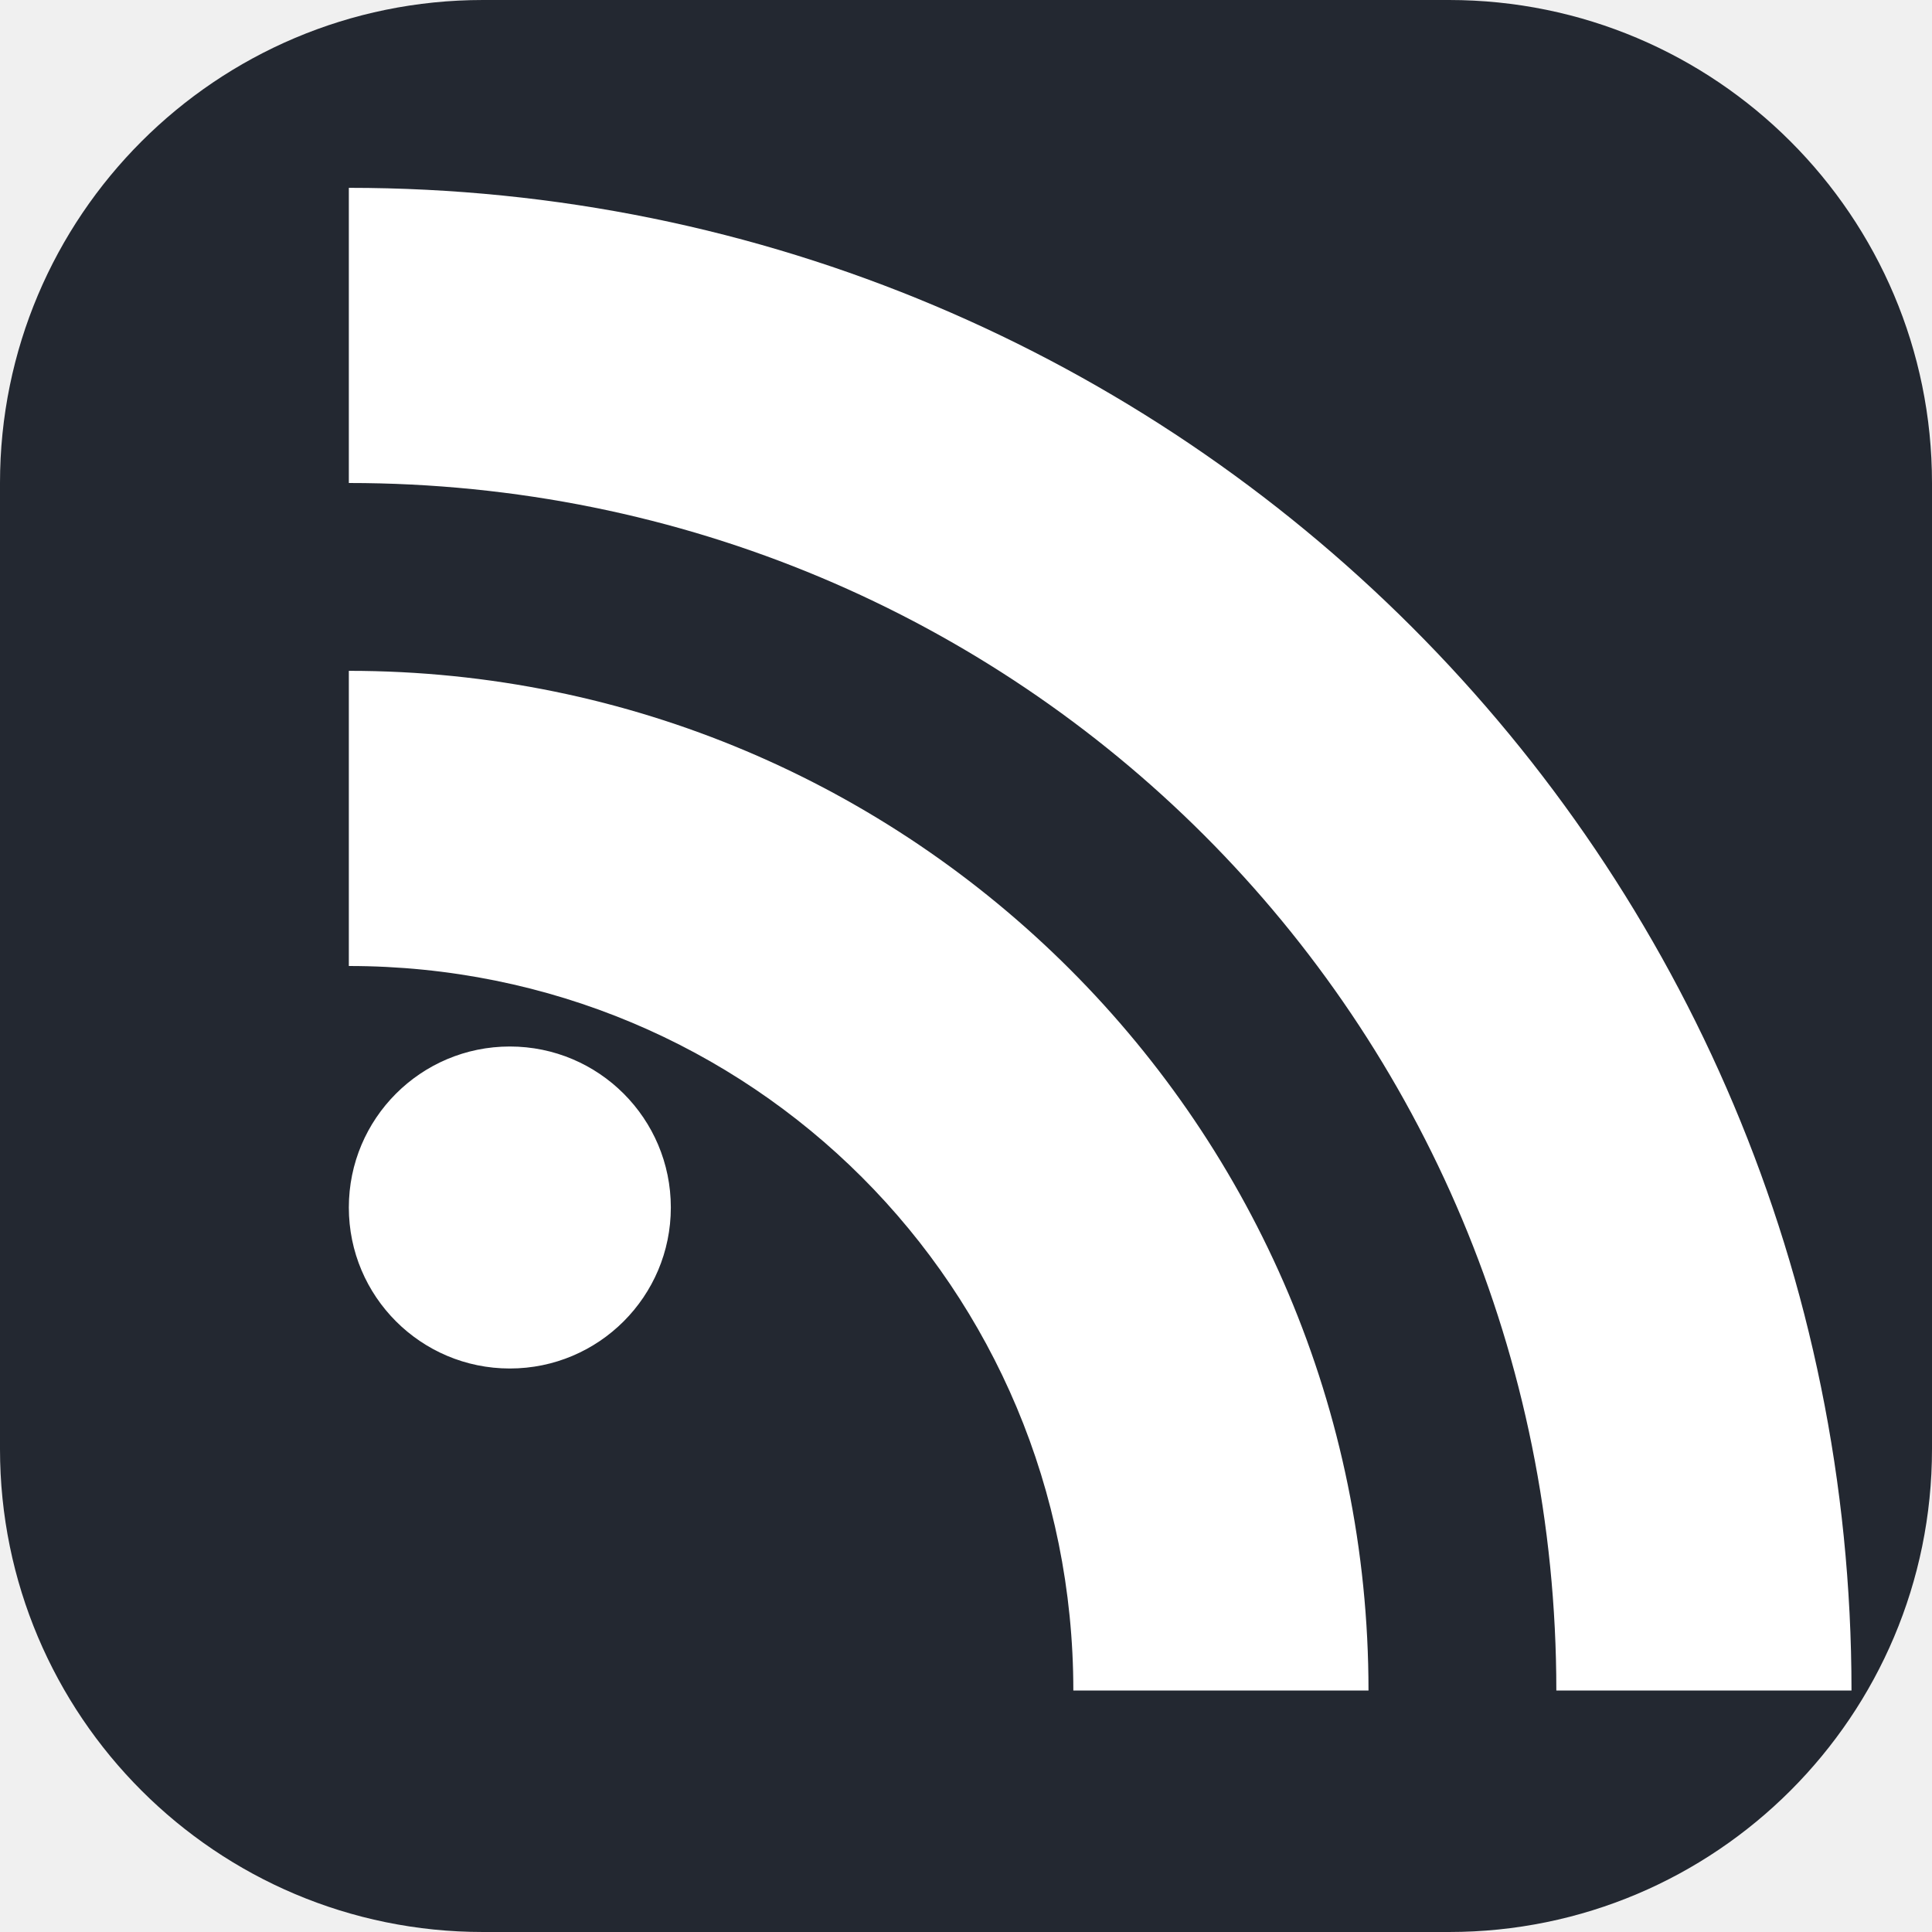
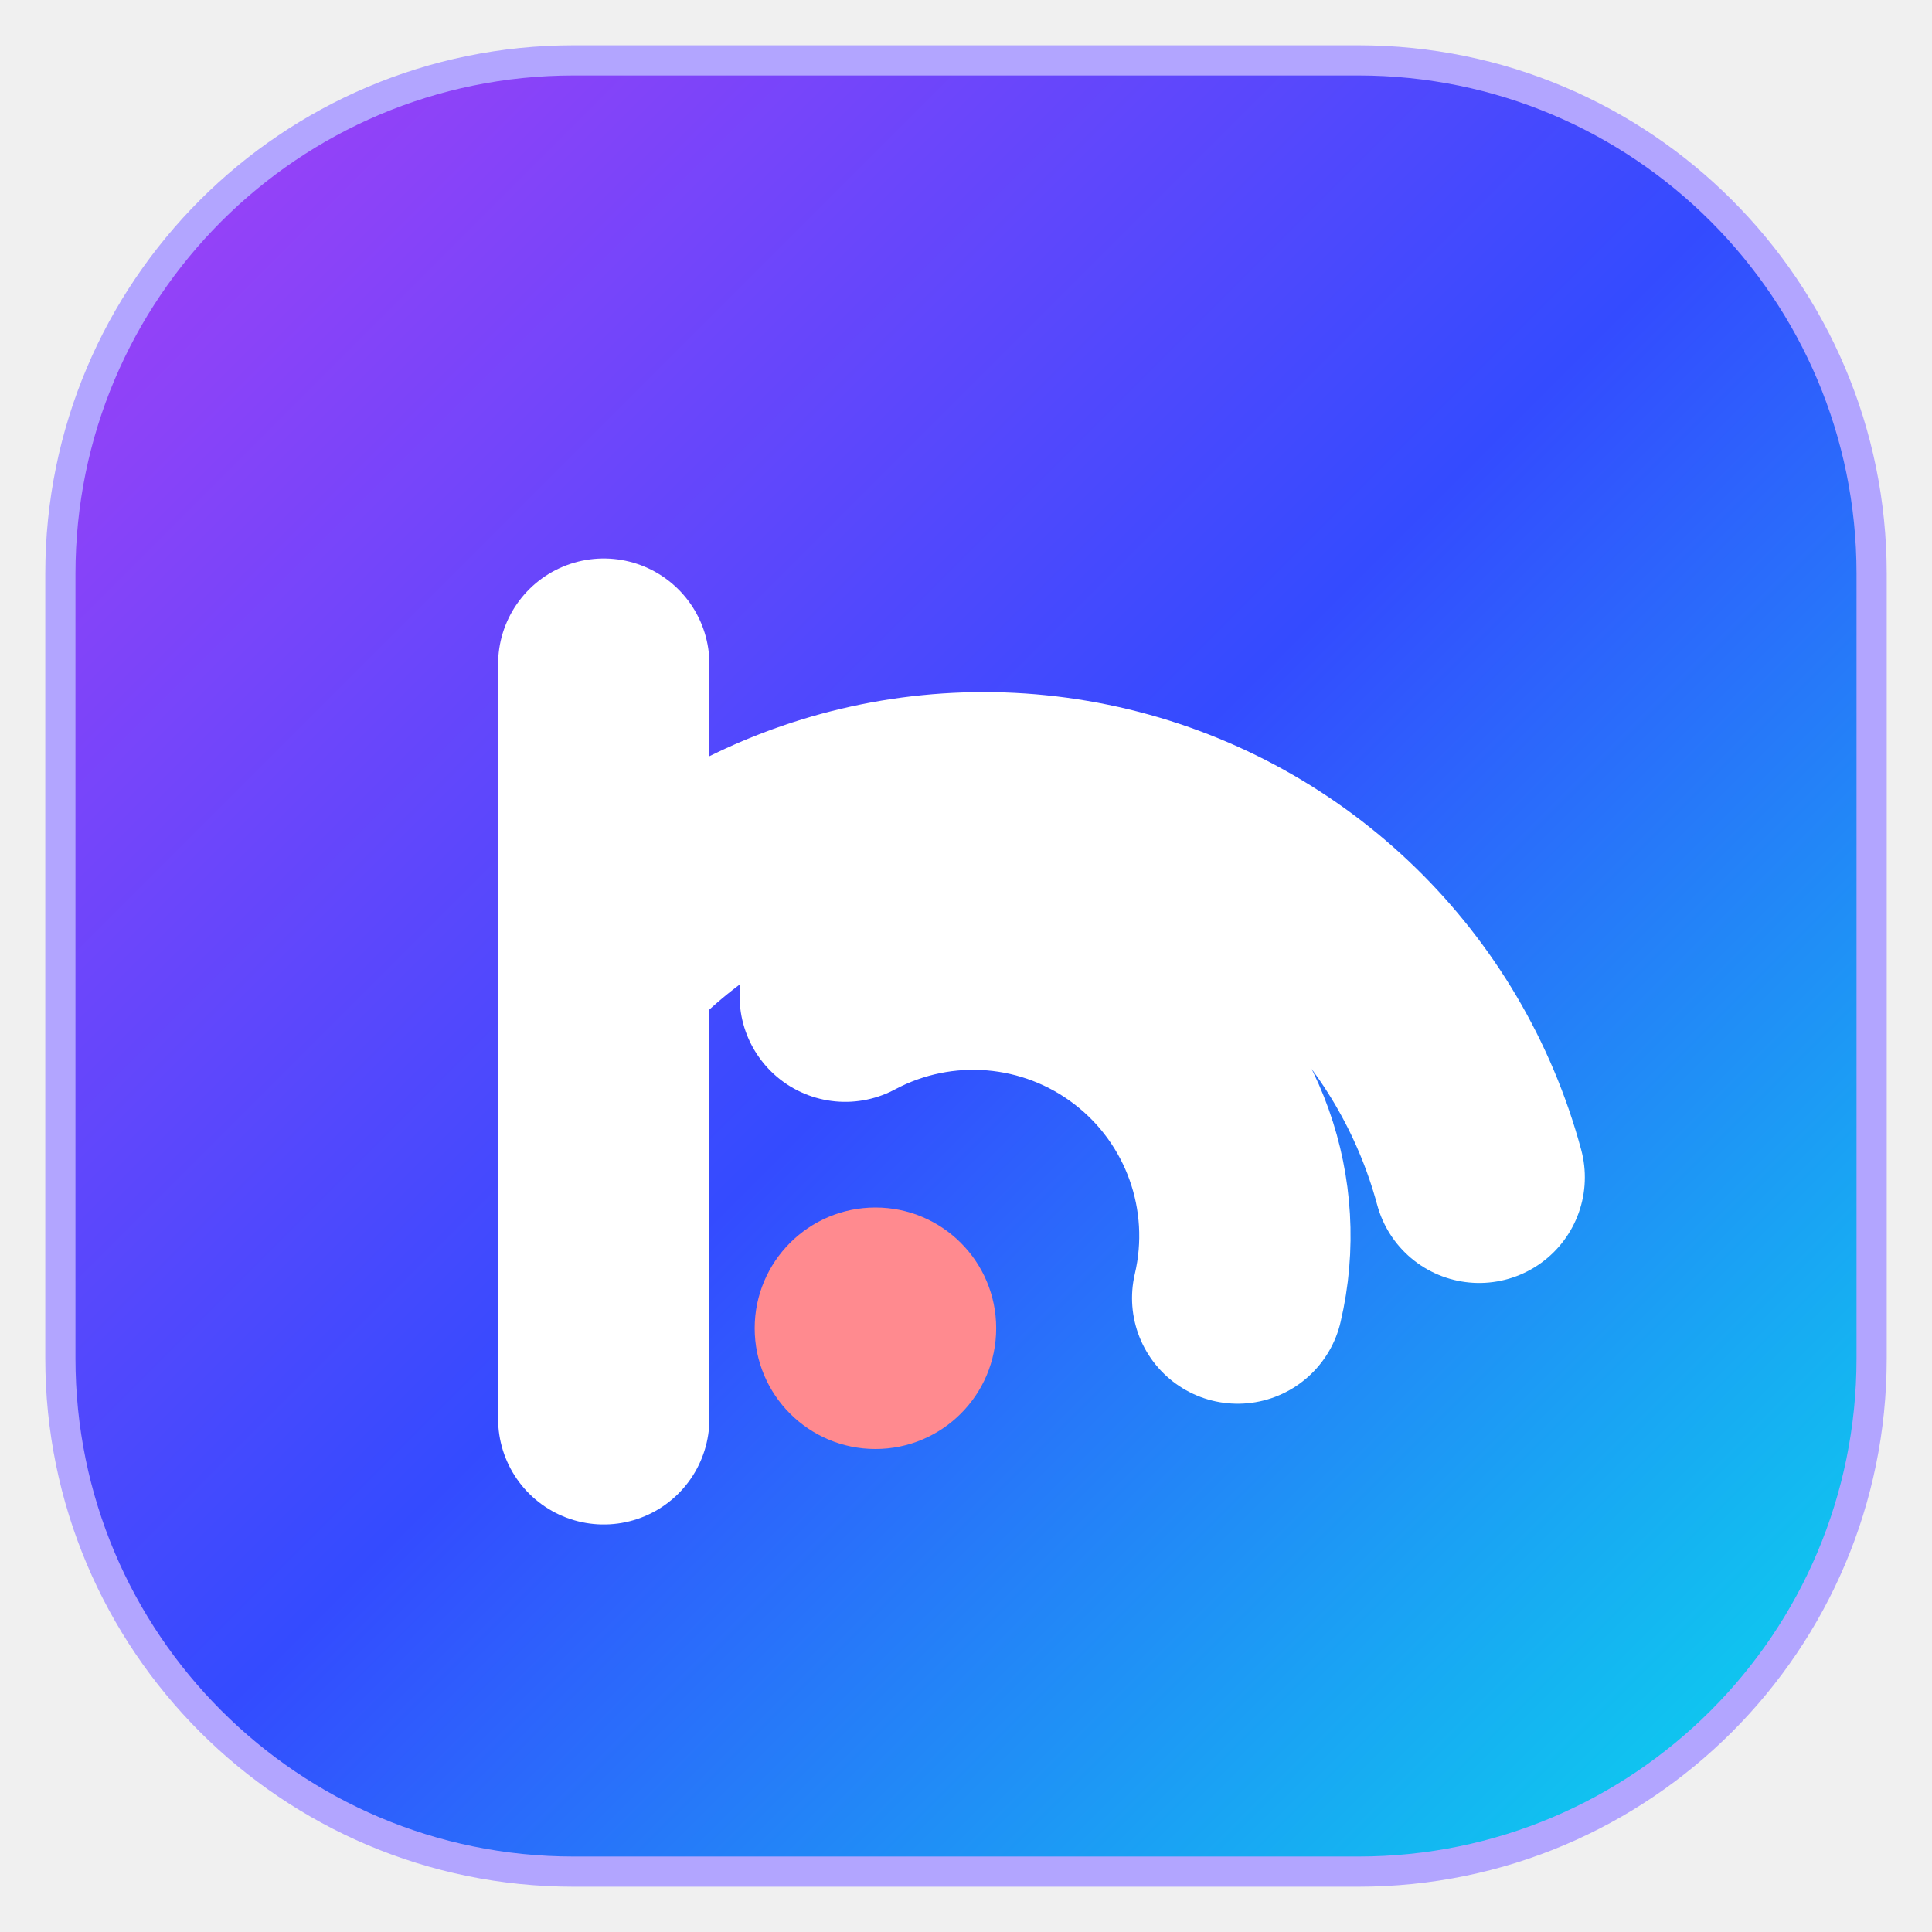
- <svg xmlns="http://www.w3.org/2000/svg" width="72" height="72" viewBox="0 0 72 72">
-   <rect width="72" height="72" rx="18" fill="#232831" />
-   <path d="M20 46a6 6 0 1 1-12 0 6 6 0 0 1 12 0zm-12-20c21 0 38 17 38 38h-11C35 49 23 37 8 37zm0-18c31 0 56 25 56 56H53C53 39 33 19 8 19z" transform="translate(5,-1)" fill="#fff" />
+ <svg xmlns="http://www.w3.org/2000/svg" viewBox="0 0 64 64">
+   <defs>
+     <linearGradient id="glass" x2="1" y2="1">
+       <stop stop-color="#a840f6" />
+       <stop offset=".5" stop-color="#344bff" />
+       <stop offset="1" stop-color="#08deec" />
+     </linearGradient>
+   </defs>
+   <rect x="2" y="2" width="60" height="60" rx="17" fill="url(#glass)" stroke="#b2a5ff" />
+   <path d="M20 47V22m0 10a17 17 0 0 1 29 7M28 33a9 9 0 0 1 13 10" fill="none" stroke="#fff" stroke-width="7" stroke-linecap="round" />
+   <circle cx="29" cy="44" r="4" fill="#ff8a8f" />
</svg>
